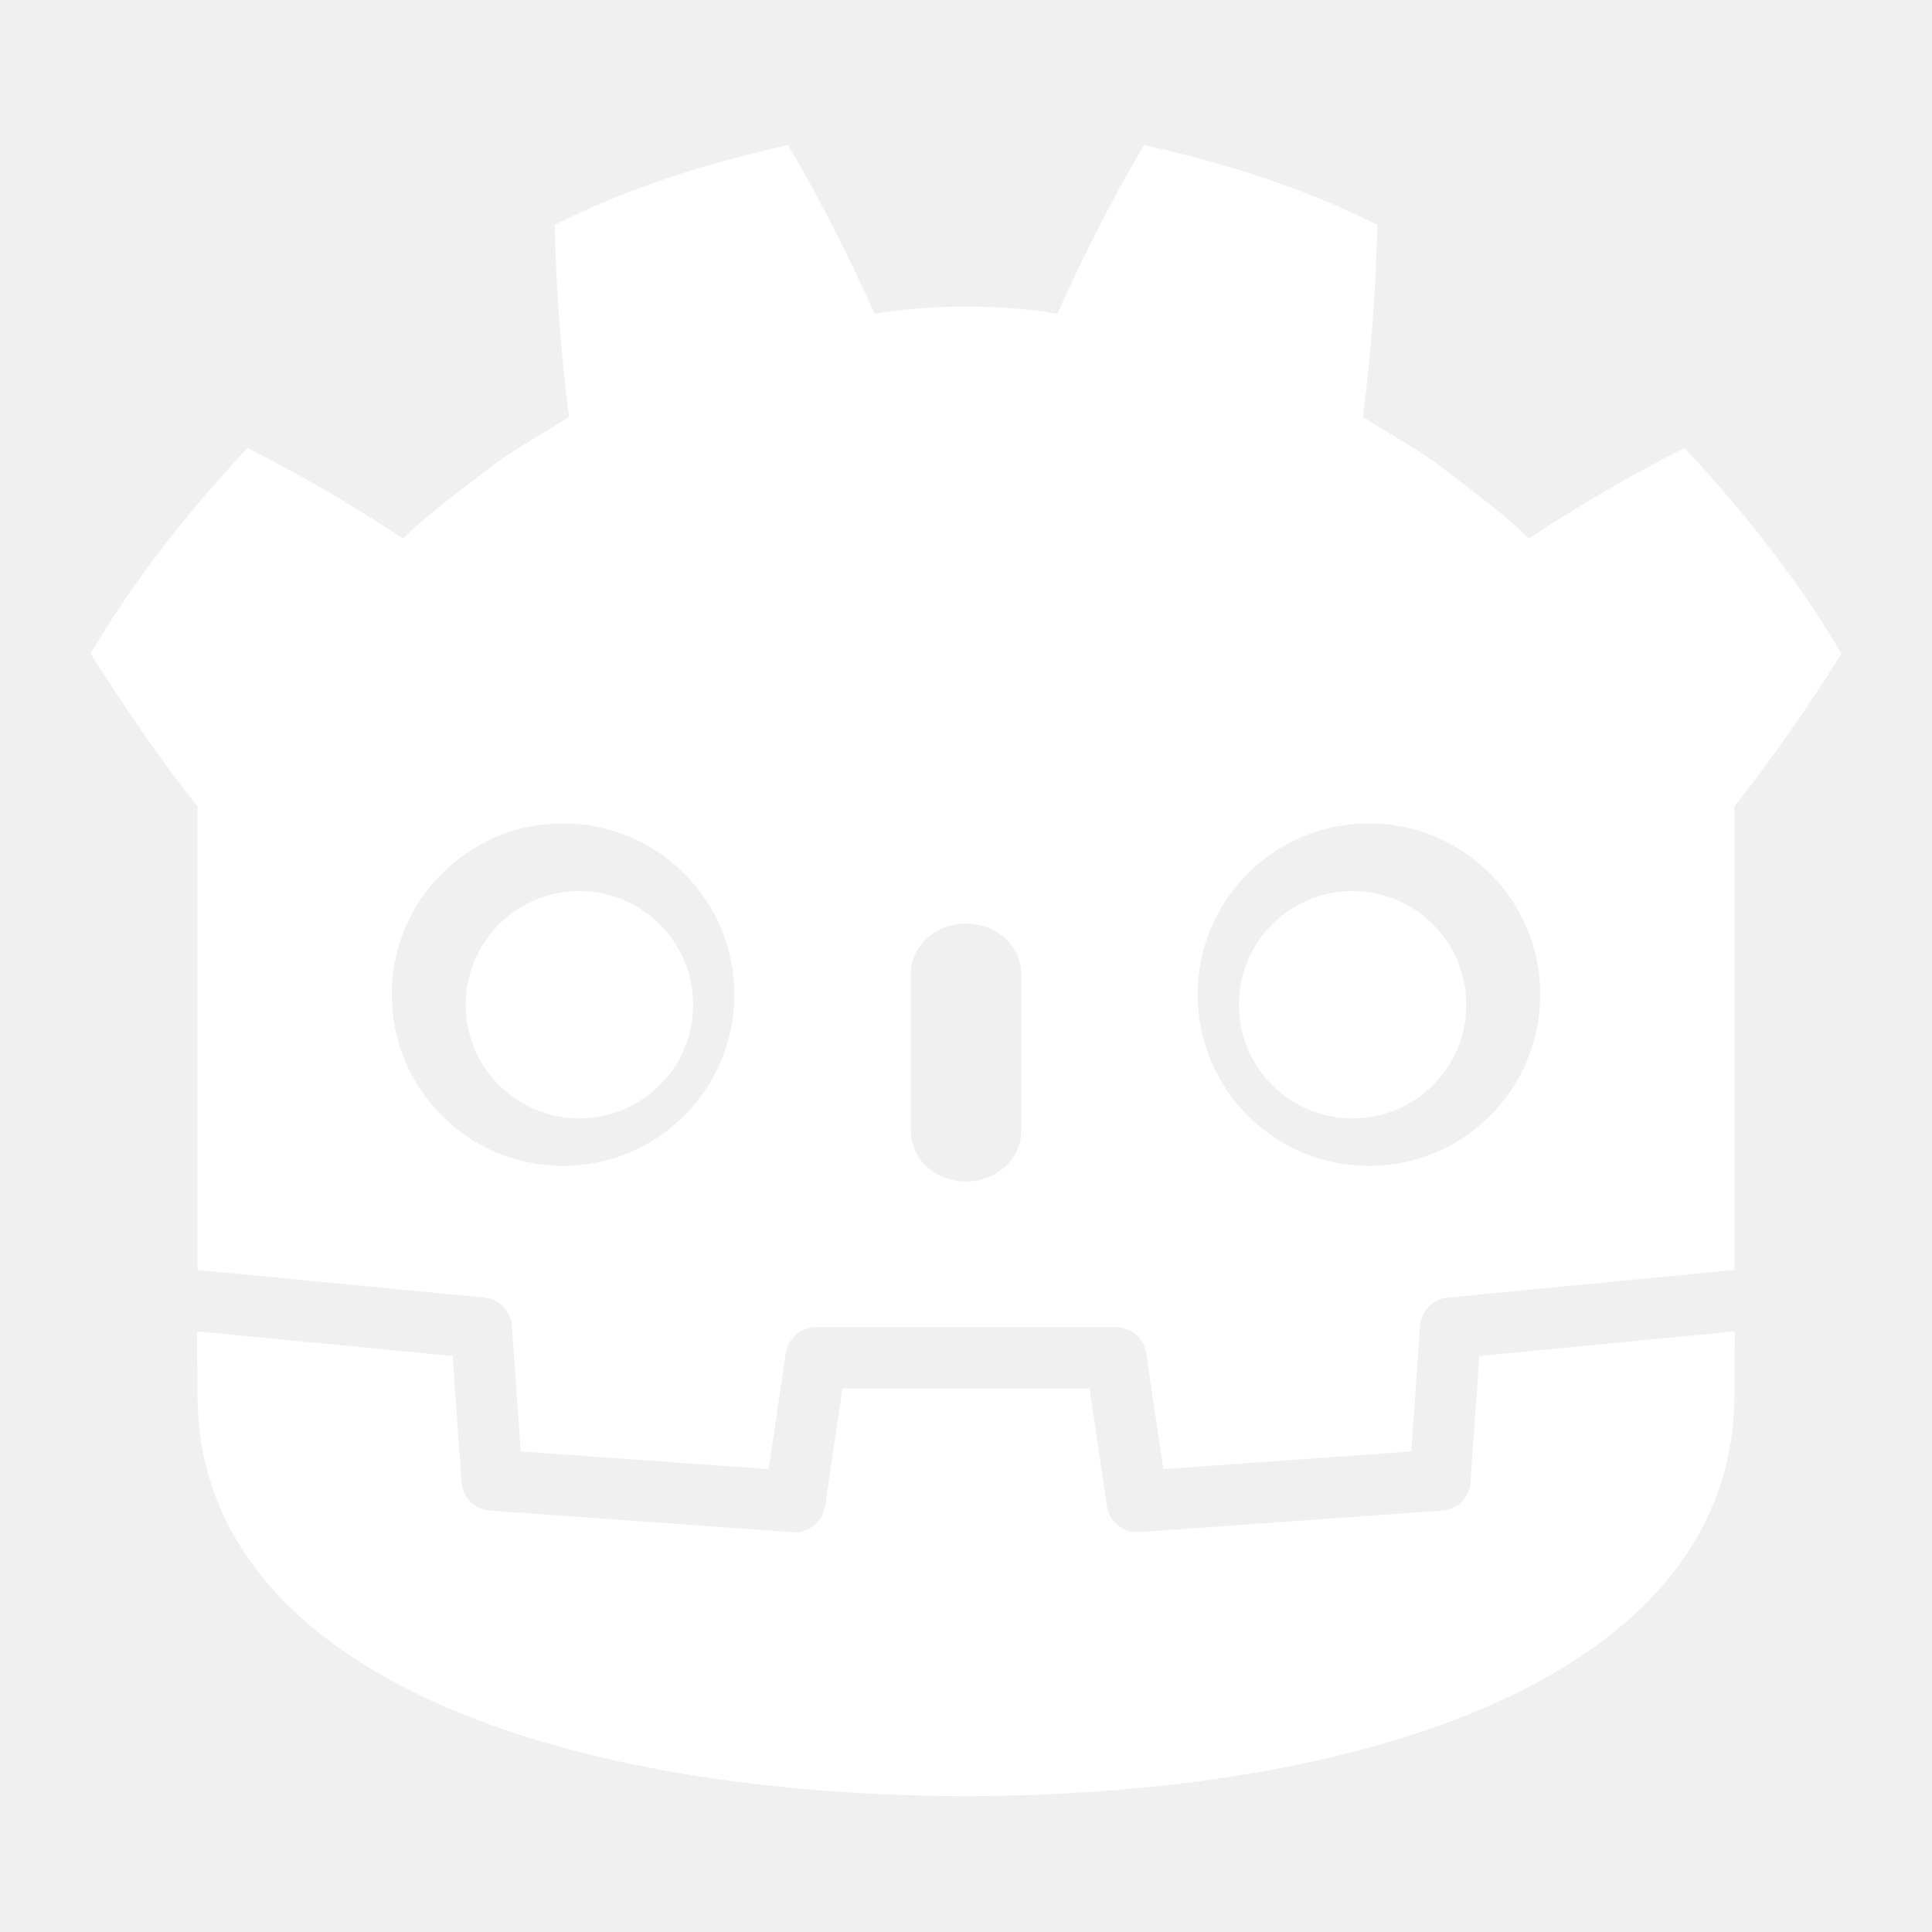
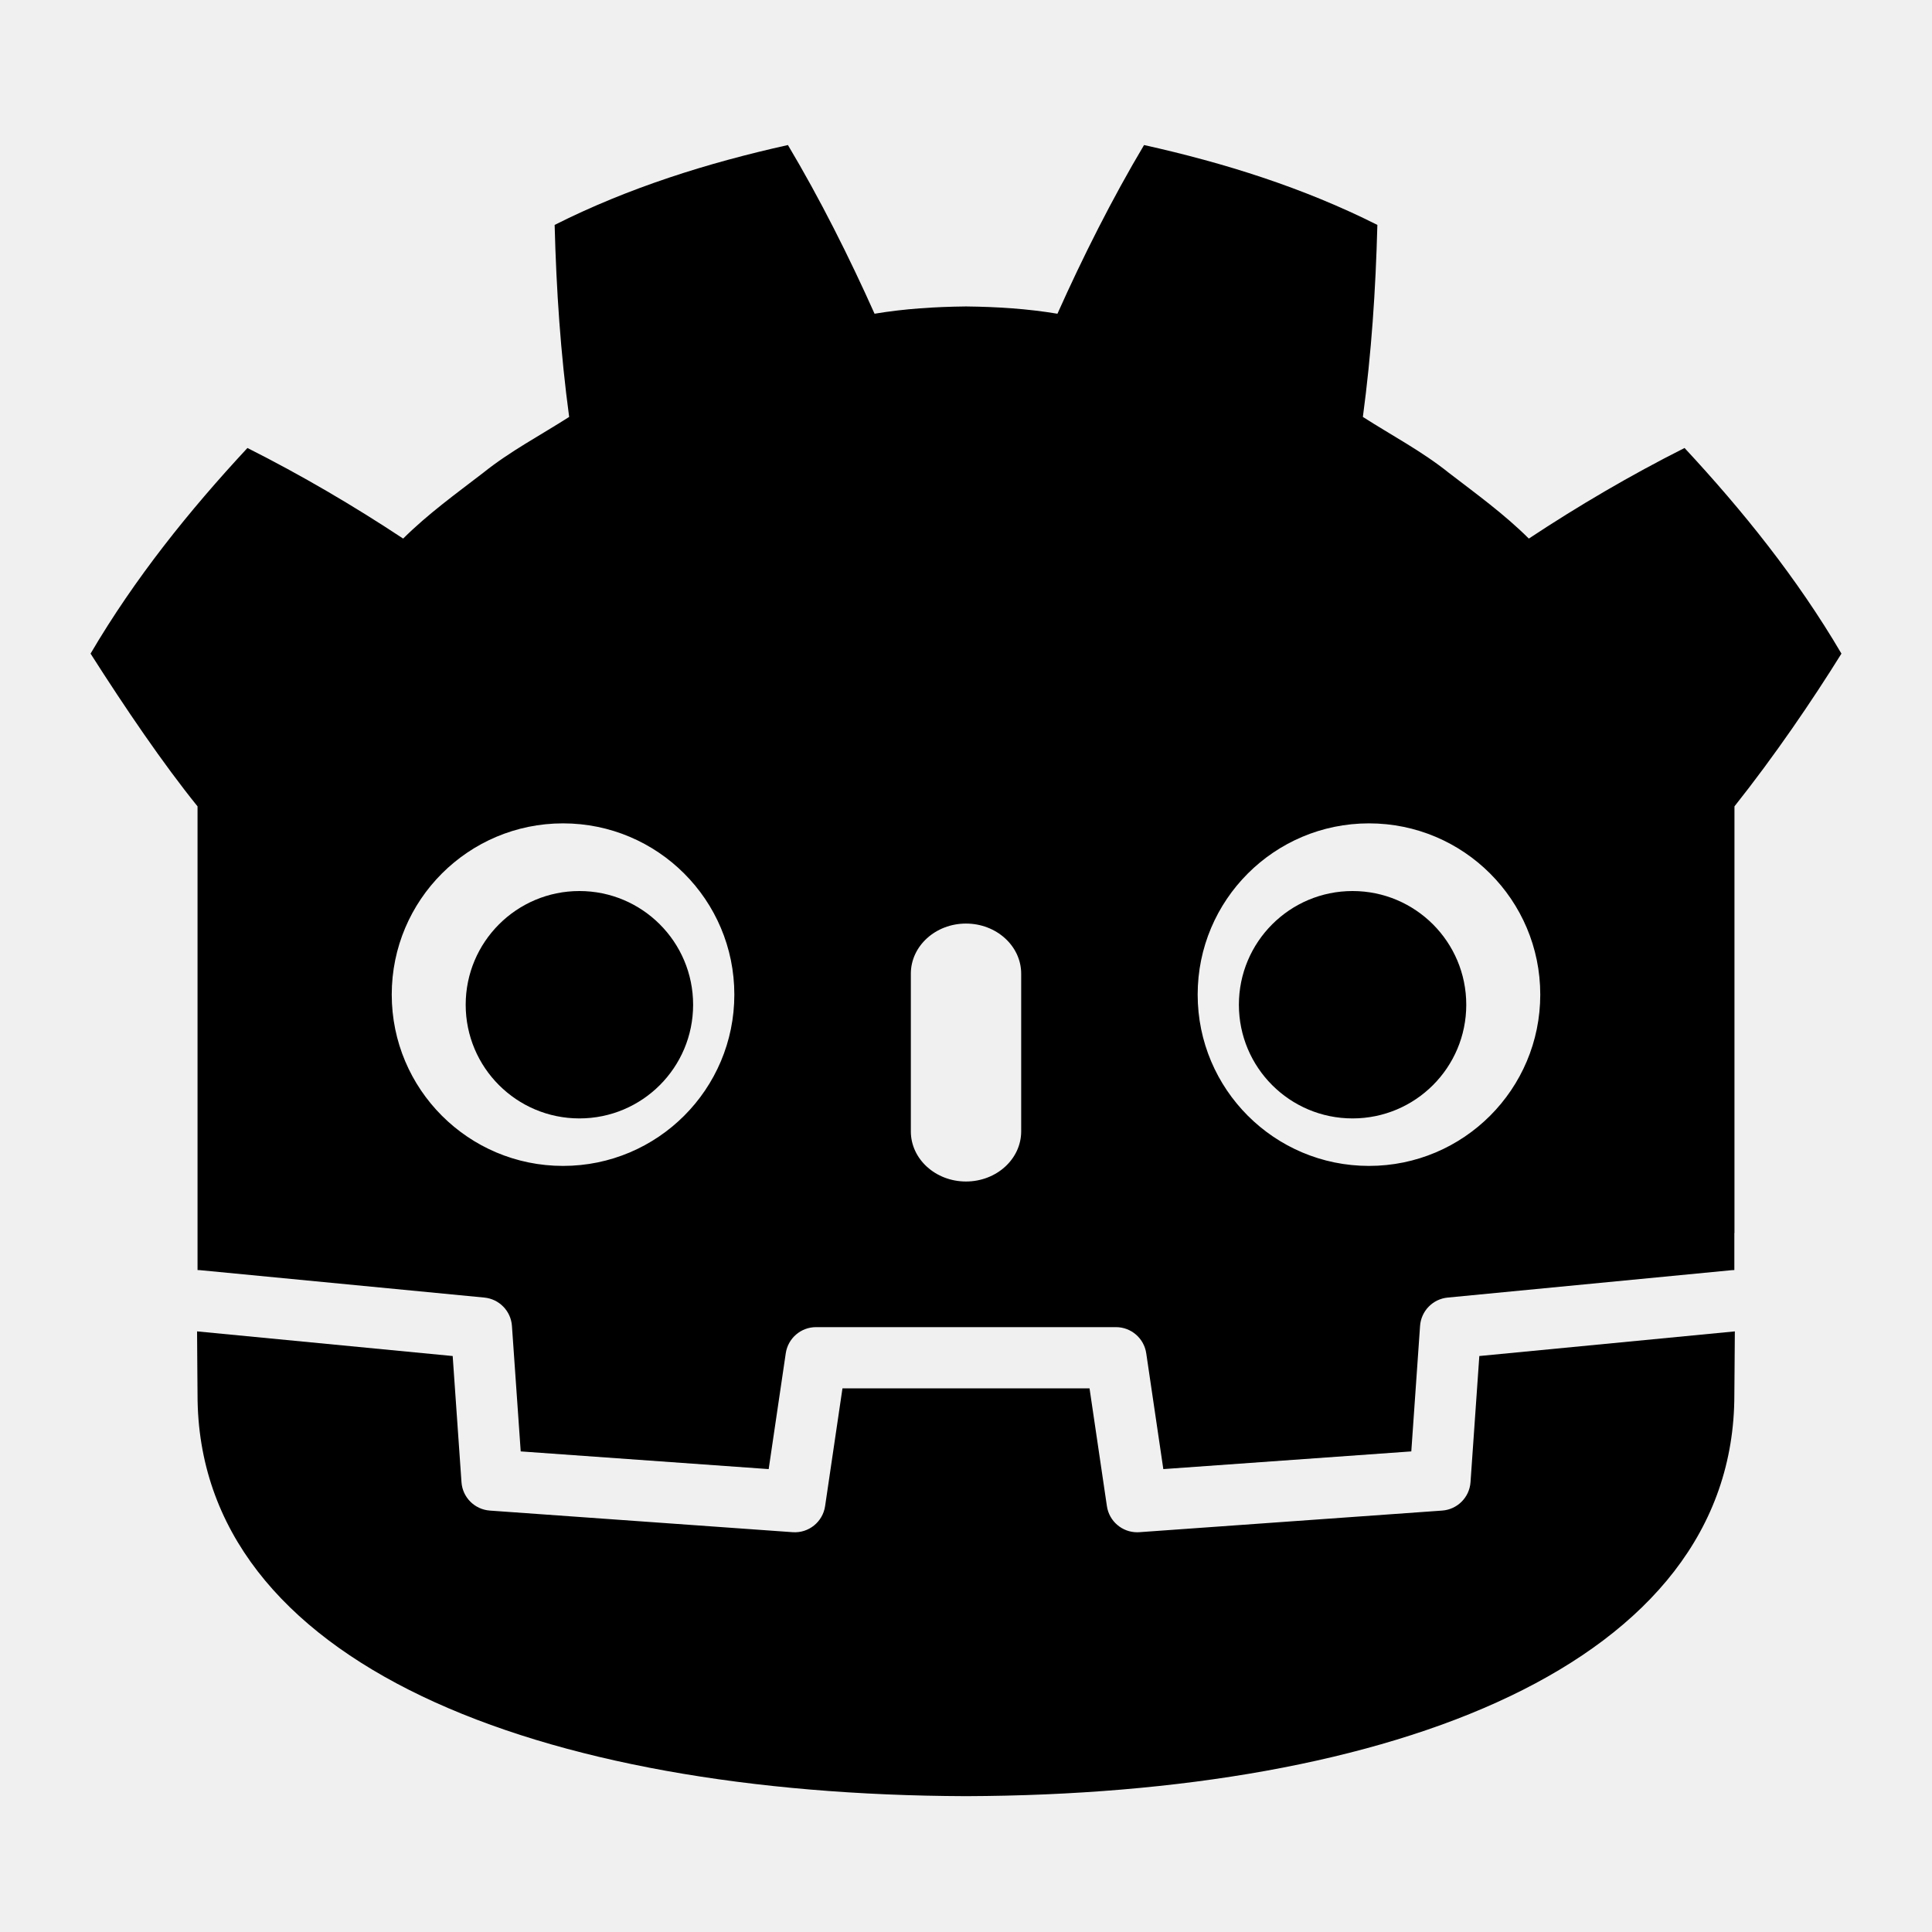
<svg xmlns="http://www.w3.org/2000/svg" height="1024" width="1024">
-   <g fill="#fff">
+   <g fill="currentColor">
    <path d="m417.615 76.875c-42.392 9.424-84.327 22.545-123.643 42.334.899 34.716 3.144 67.98 7.693 101.768-15.268 9.782-31.315 18.178-45.576 29.629-14.49 11.147-29.29 21.812-42.41 34.85-26.212-17.337-53.955-33.63-82.535-48.012C100.337 270.599 71.531 306.383 48 346.428c18.493 29.029 38.329 58.206 56.699 80.959v197.783 25.121 22.861c.45.004.898.021 1.344.062l150.67 14.527c7.892.762 14.077 7.114 14.627 15.023l4.646 66.51 131.43 9.379 9.055-61.387c1.174-7.959 8-13.857 16.051-13.857h158.961c8.046.0 14.873 5.899 16.047 13.857l9.055 61.387 131.434-9.379 4.643-66.51c.554-7.909 6.735-14.258 14.627-15.023l150.611-14.527c.445-.042.89-.058 1.34-.062v-19.611l.062-.02V427.387c21.216-26.709 41.307-56.172 56.699-80.959-23.523-40.044-52.345-75.829-83.152-108.984-28.572 14.382-56.325 30.674-82.537 48.012-13.116-13.037-27.89-23.702-42.4-34.85-14.257-11.451-30.323-19.847-45.562-29.629 4.537-33.788 6.78-67.051 7.684-101.768-39.32-19.789-81.249-32.91-123.662-42.334-16.933 28.46-32.419 59.279-45.906 89.408-15.993-2.672-32.06-3.662-48.148-3.854v-.025c-.112.0-.217.025-.312.025-.1.0-.205-.025-.305-.025v.025c-16.118.191-32.171 1.181-48.168 3.854-13.479-30.129-28.956-60.948-45.914-89.408zM298.416 436.398c50.151.0 90.799 40.617 90.799 90.752.0 50.168-40.648 90.809-90.799 90.809-50.126.0-90.787-40.641-90.787-90.809.0-50.134 40.661-90.752 90.787-90.752zm427.178.0c50.122.0 90.779 40.617 90.779 90.752.0 50.168-40.657 90.809-90.779 90.809-50.159.0-90.807-40.641-90.807-90.809.0-50.134 40.647-90.752 90.807-90.752zm-213.6 53.109c16.143.0 29.254 11.908 29.254 26.561v83.59c0 14.665-13.111 26.562-29.254 26.562-16.143.0-29.227-11.898-29.227-26.562v-83.59c0-14.652 13.084-26.561 29.227-26.561z" stroke-width="4.163" />
    <path d="m0 0-1.121-16.063c-.135-1.936-1.675-3.477-3.611-3.616l-38.555-2.751c-.094-.007-.188-.01-.281-.01-1.916.0-3.569 1.406-3.852 3.33l-2.211 14.994H-81.09l-2.211-14.994c-.297-2.018-2.101-3.469-4.133-3.32l-38.555 2.751c-1.936.139-3.476 1.68-3.611 3.616L-130.721.0l-32.547 3.138c.015-3.498.06-7.33.06-8.093.0-34.374 43.605-50.896 97.781-51.086h.066.067c54.176.19 97.766 16.712 97.766 51.086.0.777.047 4.593.063 8.093z" transform="matrix(4.162611 0 0 -4.162611 784.0714 718.7231)" />
    <path d="m0 0c0-7.994-6.479-14.473-14.479-14.473-7.996.0-14.479 6.479-14.479 14.473s6.483 14.479 14.479 14.479C-6.479 14.479.0 7.994.0.0" transform="matrix(4.162611 0 0 -4.162611 367.3669 532.5371)" />
    <path d="m0 0c0-7.994 6.477-14.473 14.471-14.473C22.473-14.473 28.95-7.994 28.95.0s-6.477 14.479-14.479 14.479C6.477 14.479.0 7.994.0.0" transform="matrix(4.162611 0 0 -4.162611 656.6406 532.5371)" />
  </g>
</svg>
